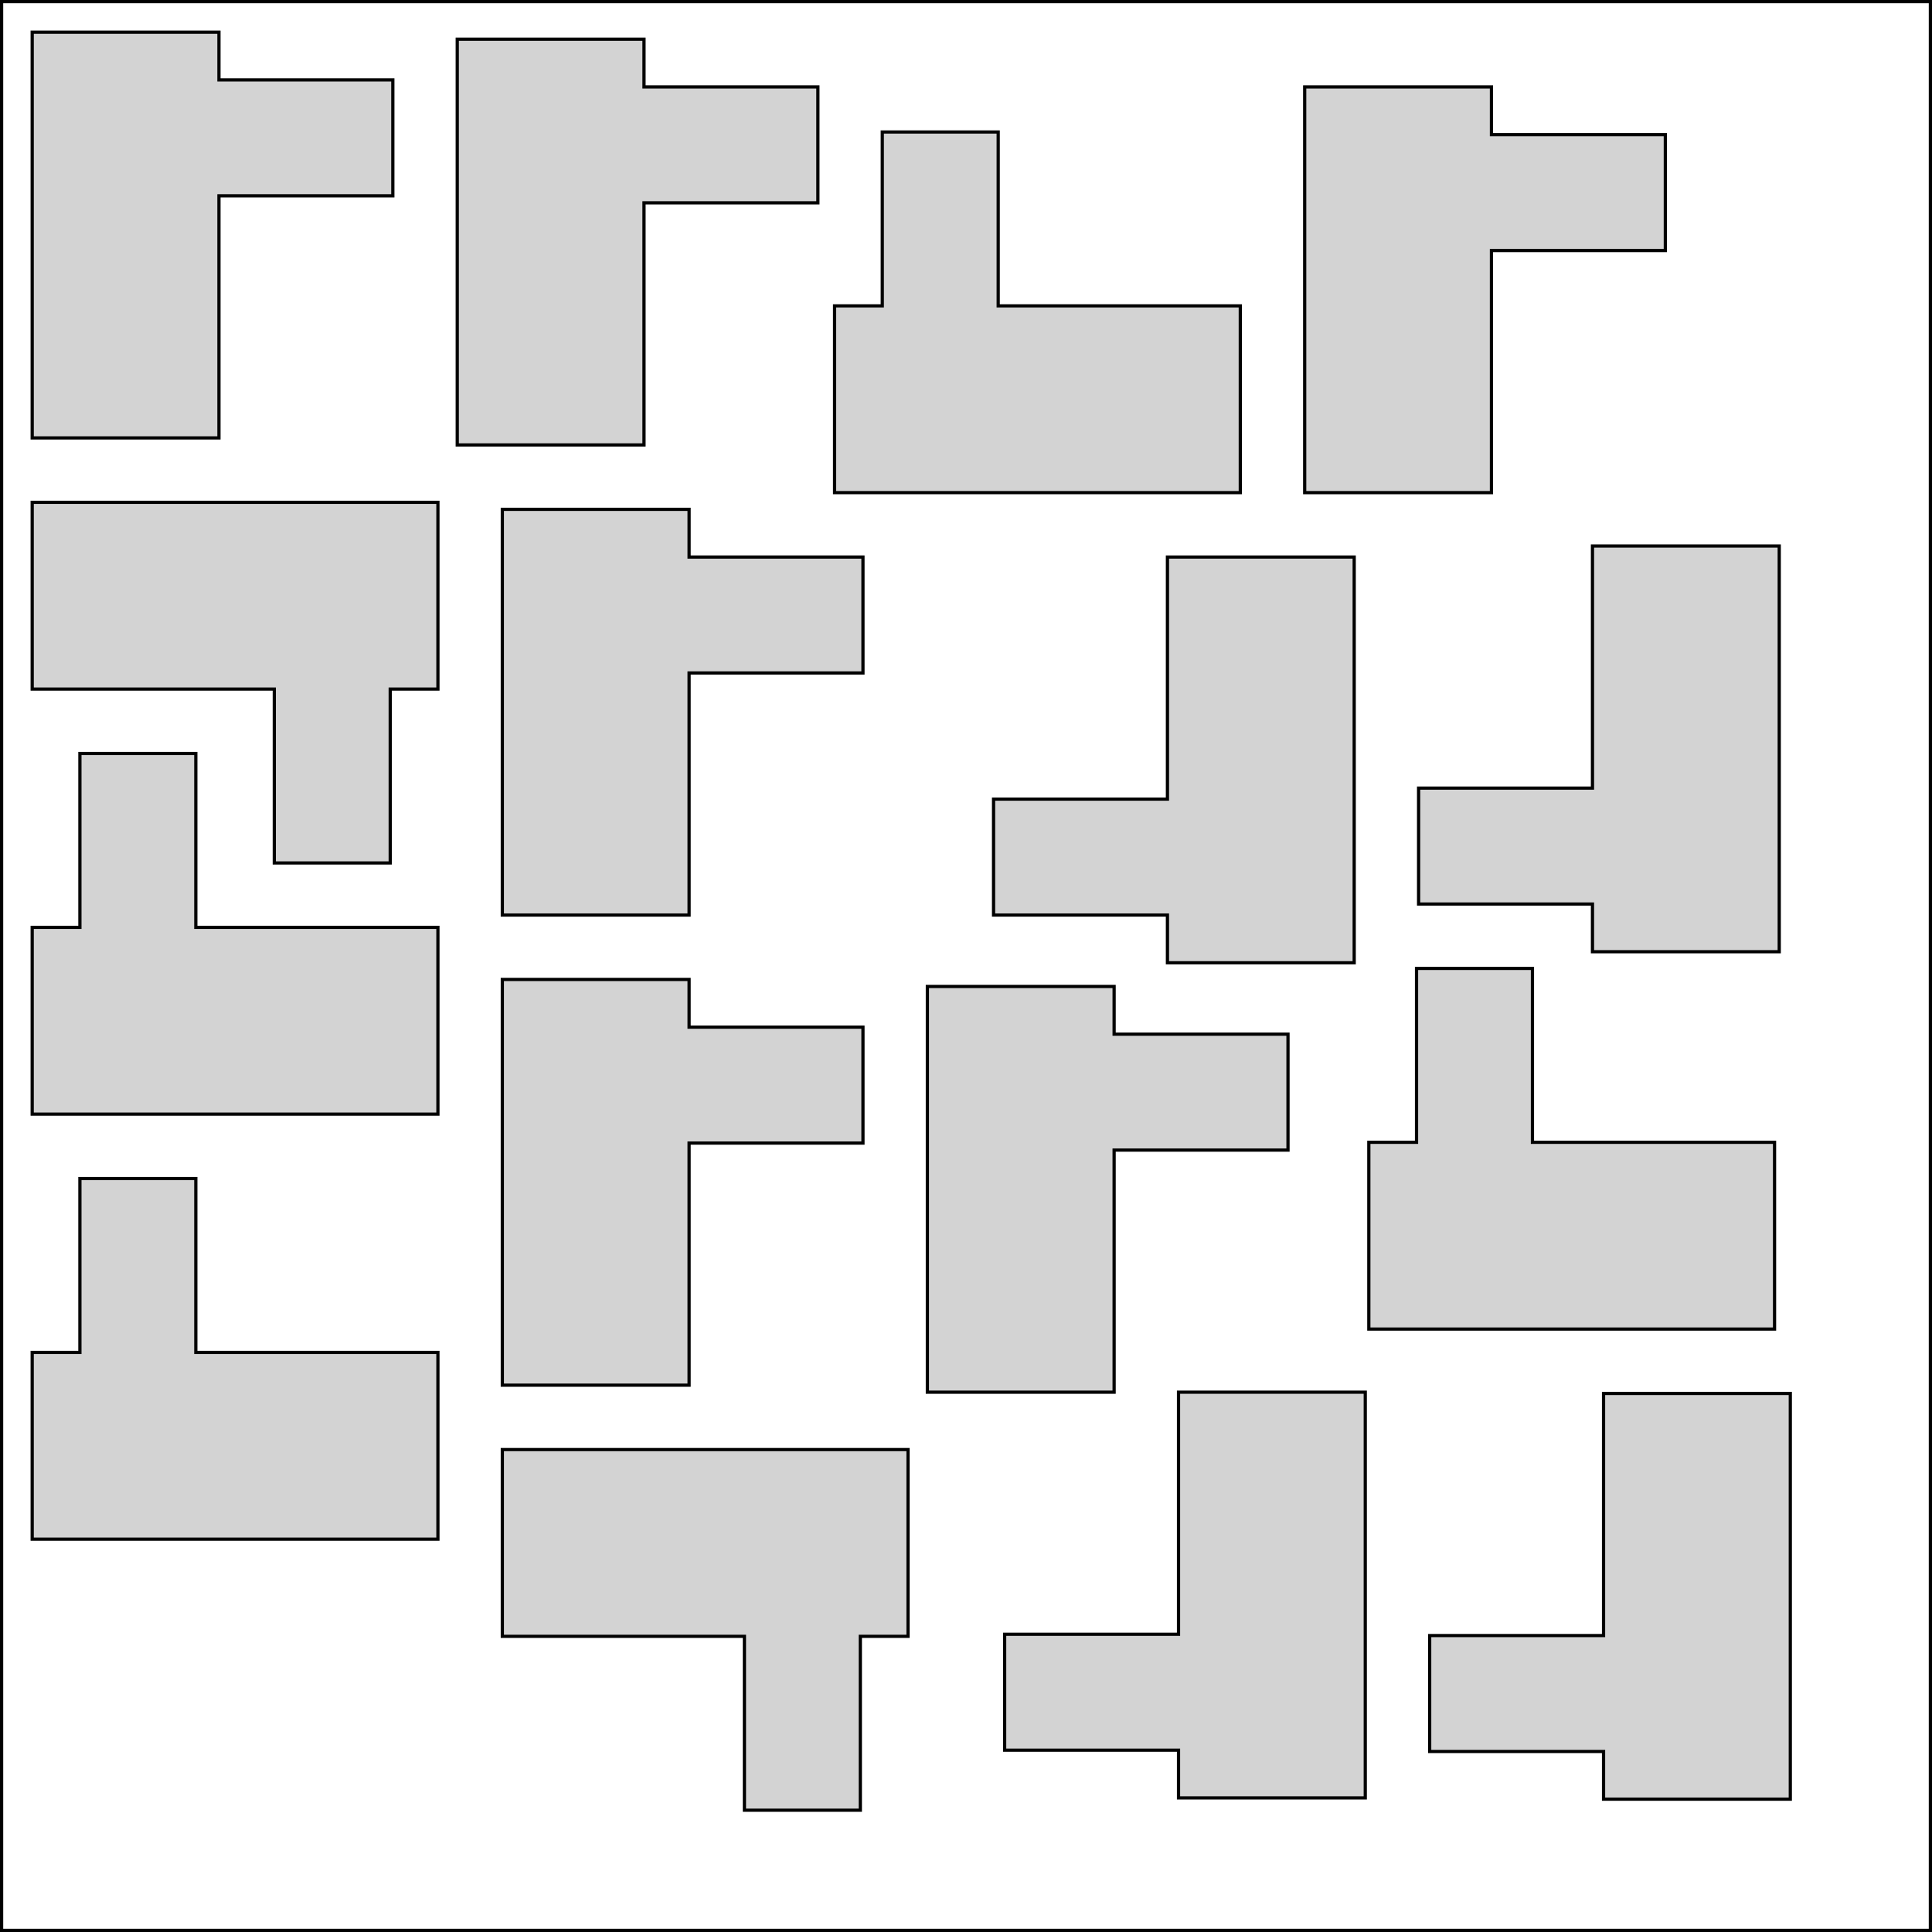
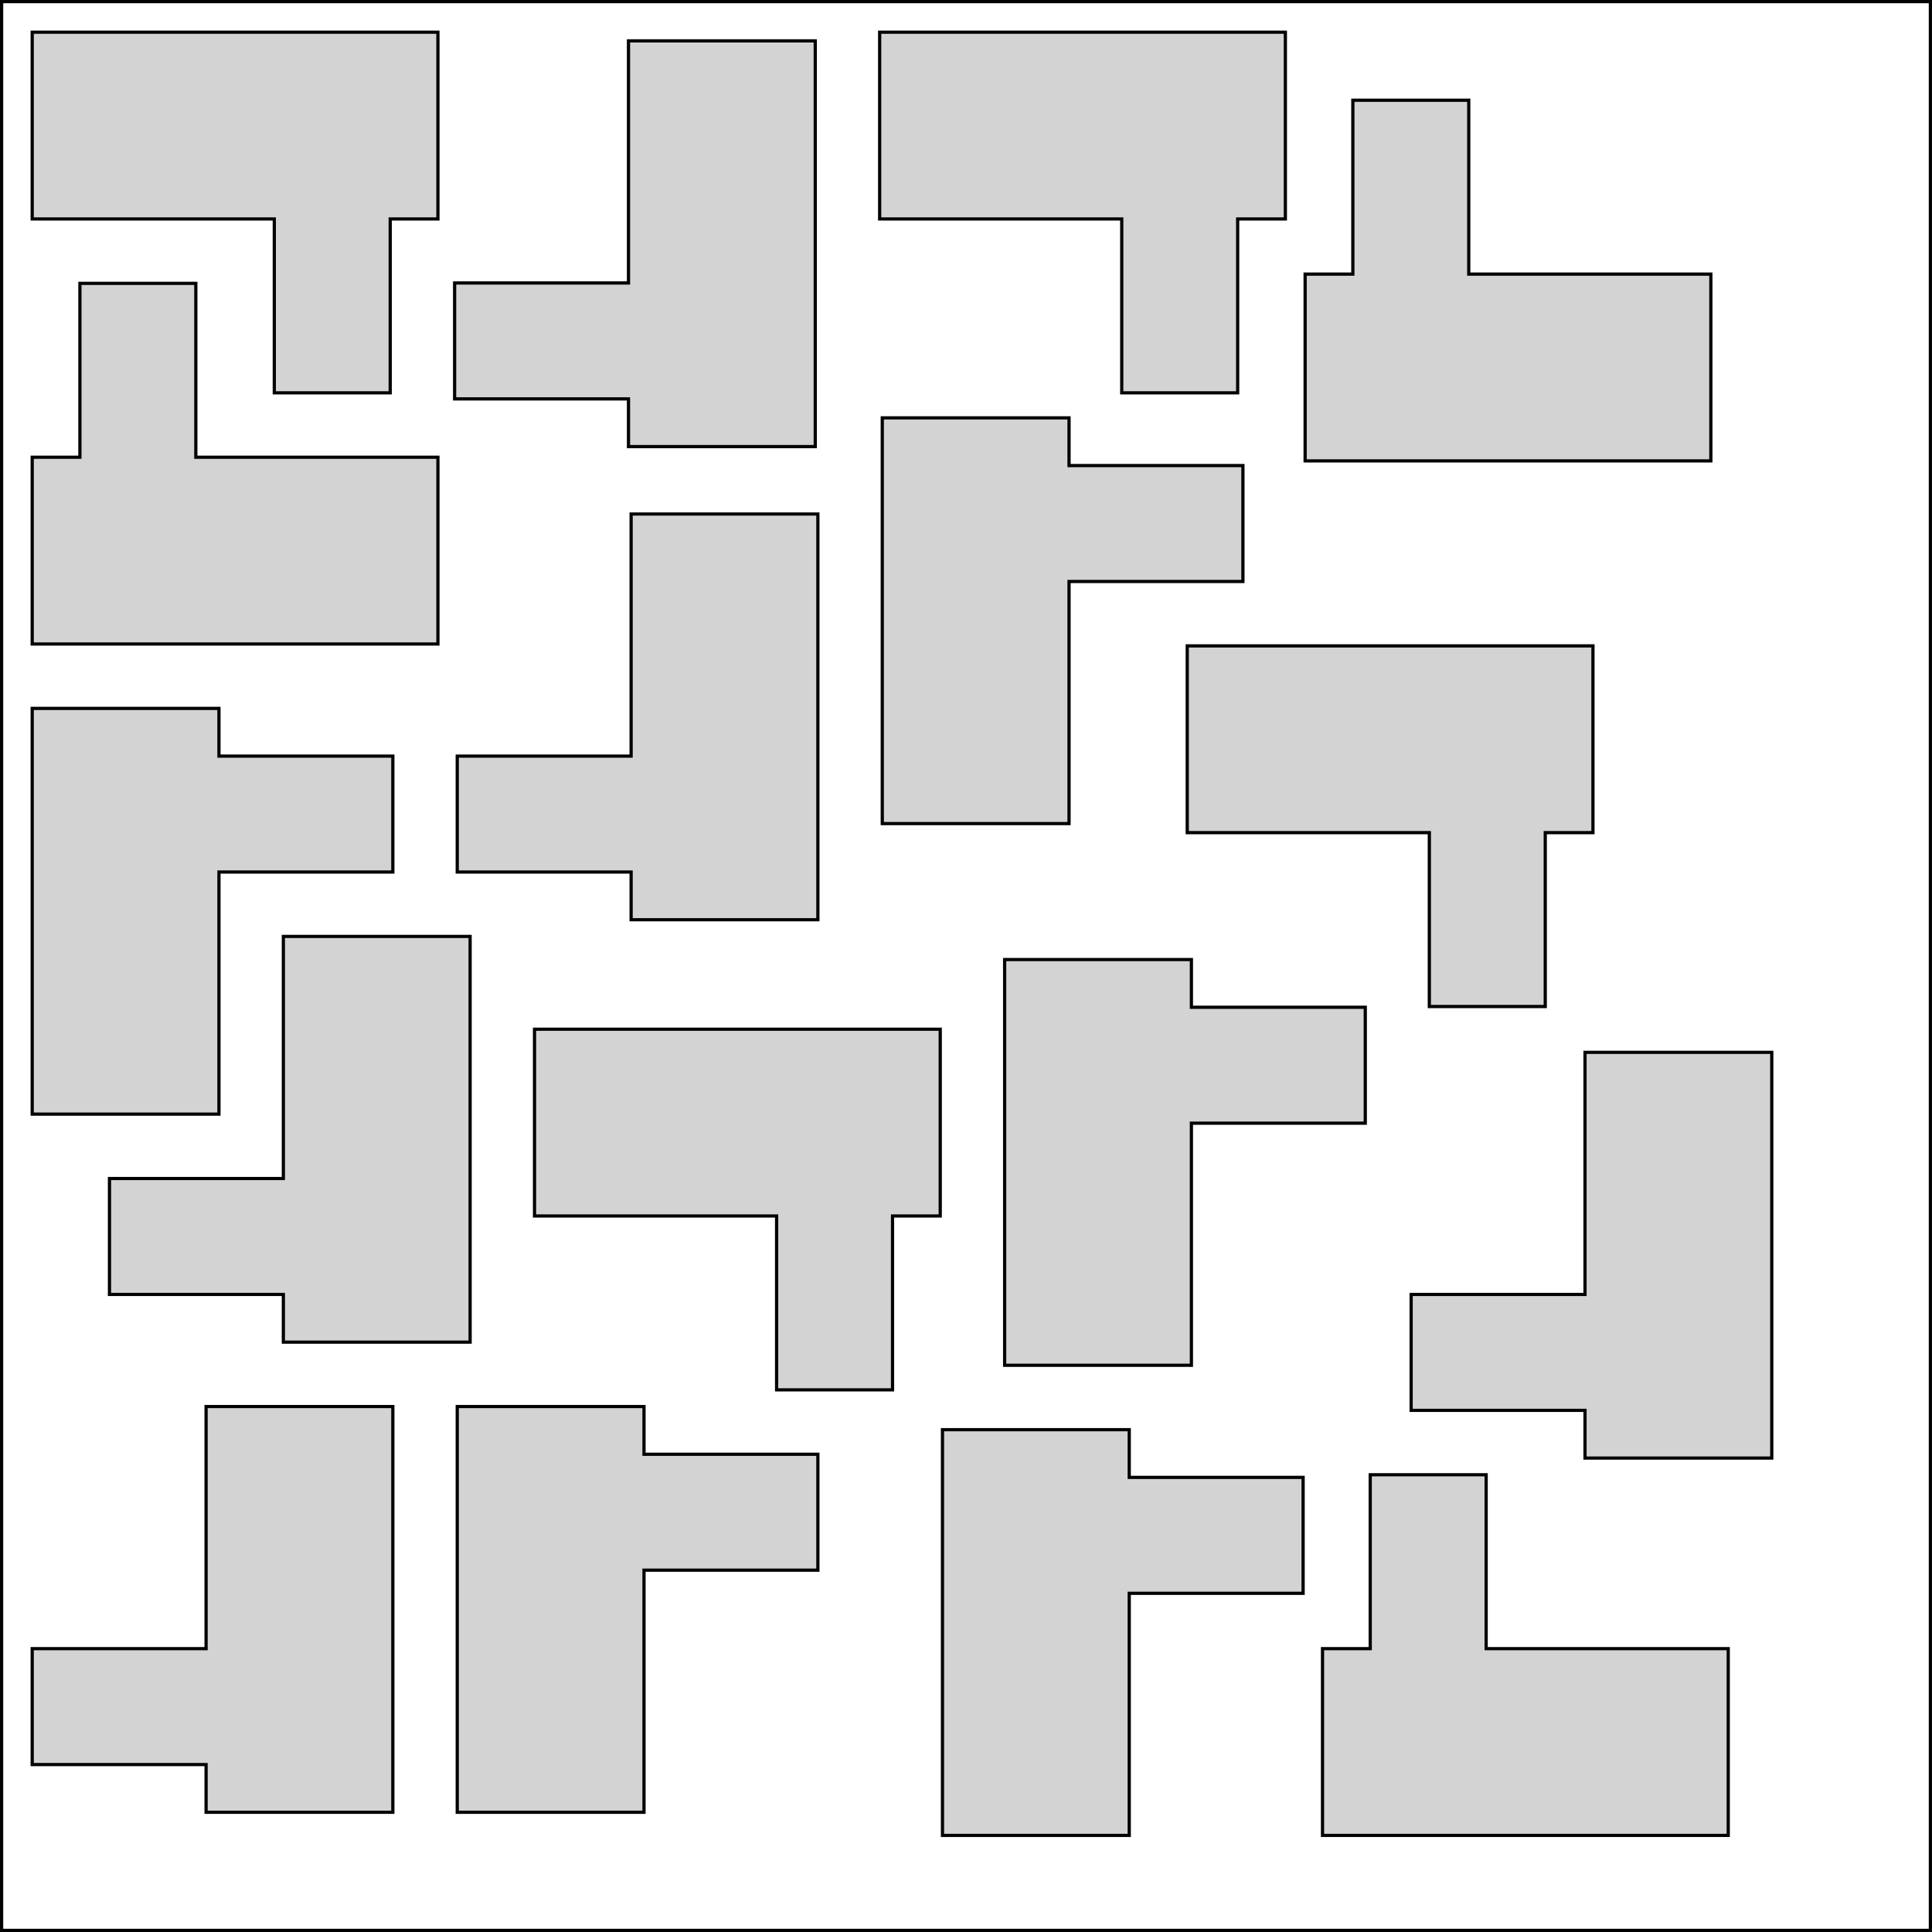
<svg xmlns="http://www.w3.org/2000/svg" width=" 300.0" height="300.0">
  <g transform="translate(0 0)">
    <rect x="0" y="0" width="300.0" height="300.0" fill="none" stroke="#010101" stroke-width="1" />
-     <g transform="translate(-3.9667 77.206) rotate(90.0)">
-       <path d=" M 29.794,-46.559 L 56.794,-46.559 L 56.794,-64.559 L 29.794,-64.559 L 29.794,-71.967 L 0.794,-71.967  L 0.794,-8.967 L 29.794,-8.967 z " stroke="black" fill="lightgray" stroke-width="0.5" />
+     <g transform="translate(202.6598 71.566) rotate(270.0)">
+       <path fill="lightgray" stroke-width="0.5" d="M 29,25.408 L 56,25.408 L 56,7.408 L 29,7.408 L 29,0 L 0,0 L 0,63 L 29,63 Z" stroke="black" />
    </g>
-     <g transform="translate(77.2061 151.0554) rotate(0.0)">
-       <path d=" M 29.794,-46.559 L 56.794,-46.559 L 56.794,-64.559 L 29.794,-64.559 L 29.794,-71.967 L 0.794,-71.967  L 0.794,-8.967 L 29.794,-8.967 z " stroke="black" fill="lightgray" stroke-width="0.5" />
+     <g transform="translate(70.9999 218.4081) rotate(0.0)">
+       <path fill="lightgray" stroke-width="0.5" d="M 29,25.408 L 56,25.408 L 56,7.408 L 29,7.408 L 29,0 L 0,0 L 0,63 L 29,63 Z" stroke="black" />
    </g>
-     <g transform="translate(201.5582 77.2907) rotate(270.0)">
-       <path d=" M 29.794,-46.559 L 56.794,-46.559 L 56.794,-64.559 L 29.794,-64.559 L 29.794,-71.967 L 0.794,-71.967  L 0.794,-8.967 L 29.794,-8.967 z " stroke="black" fill="lightgray" stroke-width="0.5" />
+     <g transform="translate(127.0 142.816) rotate(180.0)">
+       <path fill="lightgray" stroke-width="0.5" d="M 29,25.408 L 56,25.408 L 56,7.408 L 29,7.408 L 29,0 L 0,0 L 0,63 L 29,63 Z" stroke="black" />
    </g>
-     <g transform="translate(76.9667 173.7935) rotate(270.0)">
-       <path d=" M 29.794,-46.559 L 56.794,-46.559 L 56.794,-64.559 L 29.794,-64.559 L 29.794,-71.967 L 0.794,-71.967  L 0.794,-8.967 L 29.794,-8.967 z " stroke="black" fill="lightgray" stroke-width="0.5" />
+     <g transform="translate(68.0 5.0) rotate(90.0)">
+       <path fill="lightgray" stroke-width="0.5" d="M 29,25.408 L 56,25.408 L 56,7.408 L 29,7.408 L 29,0 L 0,0 L 0,63 L 29,63 Z" stroke="black" />
    </g>
-     <g transform="translate(76.9667 239.7932) rotate(270.0)">
-       <path d=" M 29.794,-46.559 L 56.794,-46.559 L 56.794,-64.559 L 29.794,-64.559 L 29.794,-71.967 L 0.794,-71.967  L 0.794,-8.967 L 29.794,-8.967 z " stroke="black" fill="lightgray" stroke-width="0.5" />
+     <g transform="translate(199.5918 5.0) rotate(90.0)">
+       <path fill="lightgray" stroke-width="0.5" d="M 29,25.408 L 56,25.408 L 56,7.408 L 29,7.408 L 29,0 L 0,0 L 0,63 L 29,63 Z" stroke="black" />
    </g>
-     <g transform="translate(77.2061 224.0554) rotate(0.0)">
-       <path d=" M 29.794,-46.559 L 56.794,-46.559 L 56.794,-64.559 L 29.794,-64.559 L 29.794,-71.967 L 0.794,-71.967  L 0.794,-8.967 L 29.794,-8.967 z " stroke="black" fill="lightgray" stroke-width="0.5" />
+     <g transform="translate(136.9999 64.8855) rotate(0.0)">
+       <path fill="lightgray" stroke-width="0.5" d="M 29,25.408 L 56,25.408 L 56,7.408 L 29,7.408 L 29,0 L 0,0 L 0,63 L 29,63 Z" stroke="black" />
    </g>
-     <g transform="translate(143.2059 225.1443) rotate(0.0)">
-       <path d=" M 29.794,-46.559 L 56.794,-46.559 L 56.794,-64.559 L 29.794,-64.559 L 29.794,-71.967 L 0.794,-71.967  L 0.794,-8.967 L 29.794,-8.967 z " stroke="black" fill="lightgray" stroke-width="0.5" />
+     <g transform="translate(275.1193 226.408) rotate(180.0)">
+       <path fill="lightgray" stroke-width="0.5" d="M 29,25.408 L 56,25.408 L 56,7.408 L 29,7.408 L 29,0 L 0,0 L 0,63 L 29,63 Z" stroke="black" />
    </g>
-     <g transform="translate(4.206 76.9667) rotate(0.0)">
-       <path d=" M 29.794,-46.559 L 56.794,-46.559 L 56.794,-64.559 L 29.794,-64.559 L 29.794,-71.967 L 0.794,-71.967  L 0.794,-8.967 L 29.794,-8.967 z " stroke="black" fill="lightgray" stroke-width="0.5" />
+     <g transform="translate(61.0 281.4081) rotate(180.0)">
+       <path fill="lightgray" stroke-width="0.5" d="M 29,25.408 L 56,25.408 L 56,7.408 L 29,7.408 L 29,0 L 0,0 L 0,63 L 29,63 Z" stroke="black" />
    </g>
-     <g transform="translate(70.2059 78.0554) rotate(0.0)">
-       <path d=" M 29.794,-46.559 L 56.794,-46.559 L 56.794,-64.559 L 29.794,-64.559 L 29.794,-71.967 L 0.794,-71.967  L 0.794,-8.967 L 29.794,-8.967 z " stroke="black" fill="lightgray" stroke-width="0.5" />
+     <g transform="translate(145.9999 159.8162) rotate(90.0)">
+       <path fill="lightgray" stroke-width="0.5" d="M 29,25.408 L 56,25.408 L 56,7.408 L 29,7.408 L 29,0 L 0,0 L 0,63 L 29,63 Z" stroke="black" />
    </g>
-     <g transform="translate(211.0729 77.53) rotate(180.0)">
-       <path d=" M 29.794,-46.559 L 56.794,-46.559 L 56.794,-64.559 L 29.794,-64.559 L 29.794,-71.967 L 0.794,-71.967  L 0.794,-8.967 L 29.794,-8.967 z " stroke="black" fill="lightgray" stroke-width="0.5" />
+     <g transform="translate(73.0 208.4081) rotate(180.0)">
+       <path fill="lightgray" stroke-width="0.5" d="M 29,25.408 L 56,25.408 L 56,7.408 L 29,7.408 L 29,0 L 0,0 L 0,63 L 29,63 Z" stroke="black" />
    </g>
-     <g transform="translate(277.0726 75.8192) rotate(180.0)">
-       <path d=" M 29.794,-46.559 L 56.794,-46.559 L 56.794,-64.559 L 29.794,-64.559 L 29.794,-71.967 L 0.794,-71.967  L 0.794,-8.967 L 29.794,-8.967 z " stroke="black" fill="lightgray" stroke-width="0.5" />
+     <g transform="translate(146.3475 222.0) rotate(0.0)">
+       <path fill="lightgray" stroke-width="0.5" d="M 29,25.408 L 56,25.408 L 56,7.408 L 29,7.408 L 29,0 L 0,0 L 0,63 L 29,63 Z" stroke="black" />
    </g>
-     <g transform="translate(212.7934 207.2108) rotate(180.0)">
-       <path d=" M 29.794,-46.559 L 56.794,-46.559 L 56.794,-64.559 L 29.794,-64.559 L 29.794,-71.967 L 0.794,-71.967  L 0.794,-8.967 L 29.794,-8.967 z " stroke="black" fill="lightgray" stroke-width="0.5" />
+     <g transform="translate(155.9999 148.9999) rotate(0.0)">
+       <path fill="lightgray" stroke-width="0.5" d="M 29,25.408 L 56,25.408 L 56,7.408 L 29,7.408 L 29,0 L 0,0 L 0,63 L 29,63 Z" stroke="black" />
    </g>
-     <g transform="translate(284.5179 207.1715) rotate(270.0)">
-       <path d=" M 29.794,-46.559 L 56.794,-46.559 L 56.794,-64.559 L 29.794,-64.559 L 29.794,-71.967 L 0.794,-71.967  L 0.794,-8.967 L 29.794,-8.967 z " stroke="black" fill="lightgray" stroke-width="0.5" />
+     <g transform="translate(5.0 110.0) rotate(0.0)">
+       <path fill="lightgray" stroke-width="0.5" d="M 29,25.408 L 56,25.408 L 56,7.408 L 29,7.408 L 29,0 L 0,0 L 0,63 L 29,63 Z" stroke="black" />
    </g>
-     <g transform="translate(278.7931 207.4108) rotate(180.0)">
-       <path d=" M 29.794,-46.559 L 56.794,-46.559 L 56.794,-64.559 L 29.794,-64.559 L 29.794,-71.967 L 0.794,-71.967  L 0.794,-8.967 L 29.794,-8.967 z " stroke="black" fill="lightgray" stroke-width="0.5" />
+     <g transform="translate(247.3544 100.2934) rotate(90.0)">
+       <path fill="lightgray" stroke-width="0.5" d="M 29,25.408 L 56,25.408 L 56,7.408 L 29,7.408 L 29,0 L 0,0 L 0,63 L 29,63 Z" stroke="black" />
    </g>
-     <g transform="translate(69.0333 224.2948) rotate(90.0)">
-       <path d=" M 29.794,-46.559 L 56.794,-46.559 L 56.794,-64.559 L 29.794,-64.559 L 29.794,-71.967 L 0.794,-71.967  L 0.794,-8.967 L 29.794,-8.967 z " stroke="black" fill="lightgray" stroke-width="0.5" />
+     <g transform="translate(5.0 100.0) rotate(270.0)">
+       <path fill="lightgray" stroke-width="0.5" d="M 29,25.408 L 56,25.408 L 56,7.408 L 29,7.408 L 29,0 L 0,0 L 0,63 L 29,63 Z" stroke="black" />
    </g>
-     <g transform="translate(201.7976 85.4634) rotate(0.0)">
-       <path d=" M 29.794,-46.559 L 56.794,-46.559 L 56.794,-64.559 L 29.794,-64.559 L 29.794,-71.967 L 0.794,-71.967  L 0.794,-8.967 L 29.794,-8.967 z " stroke="black" fill="lightgray" stroke-width="0.5" />
+     <g transform="translate(126.592 69.3488) rotate(180.0)">
+       <path fill="lightgray" stroke-width="0.5" d="M 29,25.408 L 56,25.408 L 56,7.408 L 29,7.408 L 29,0 L 0,0 L 0,63 L 29,63 Z" stroke="black" />
+     </g>
+     <g transform="translate(205.3599 285.0) rotate(270.0)">
+       <path fill="lightgray" stroke-width="0.5" d="M 29,25.408 L 56,25.408 L 56,7.408 L 29,7.408 L 29,0 L 0,0 L 0,63 L 29,63 Z" stroke="black" />
    </g>
  </g>
</svg>
